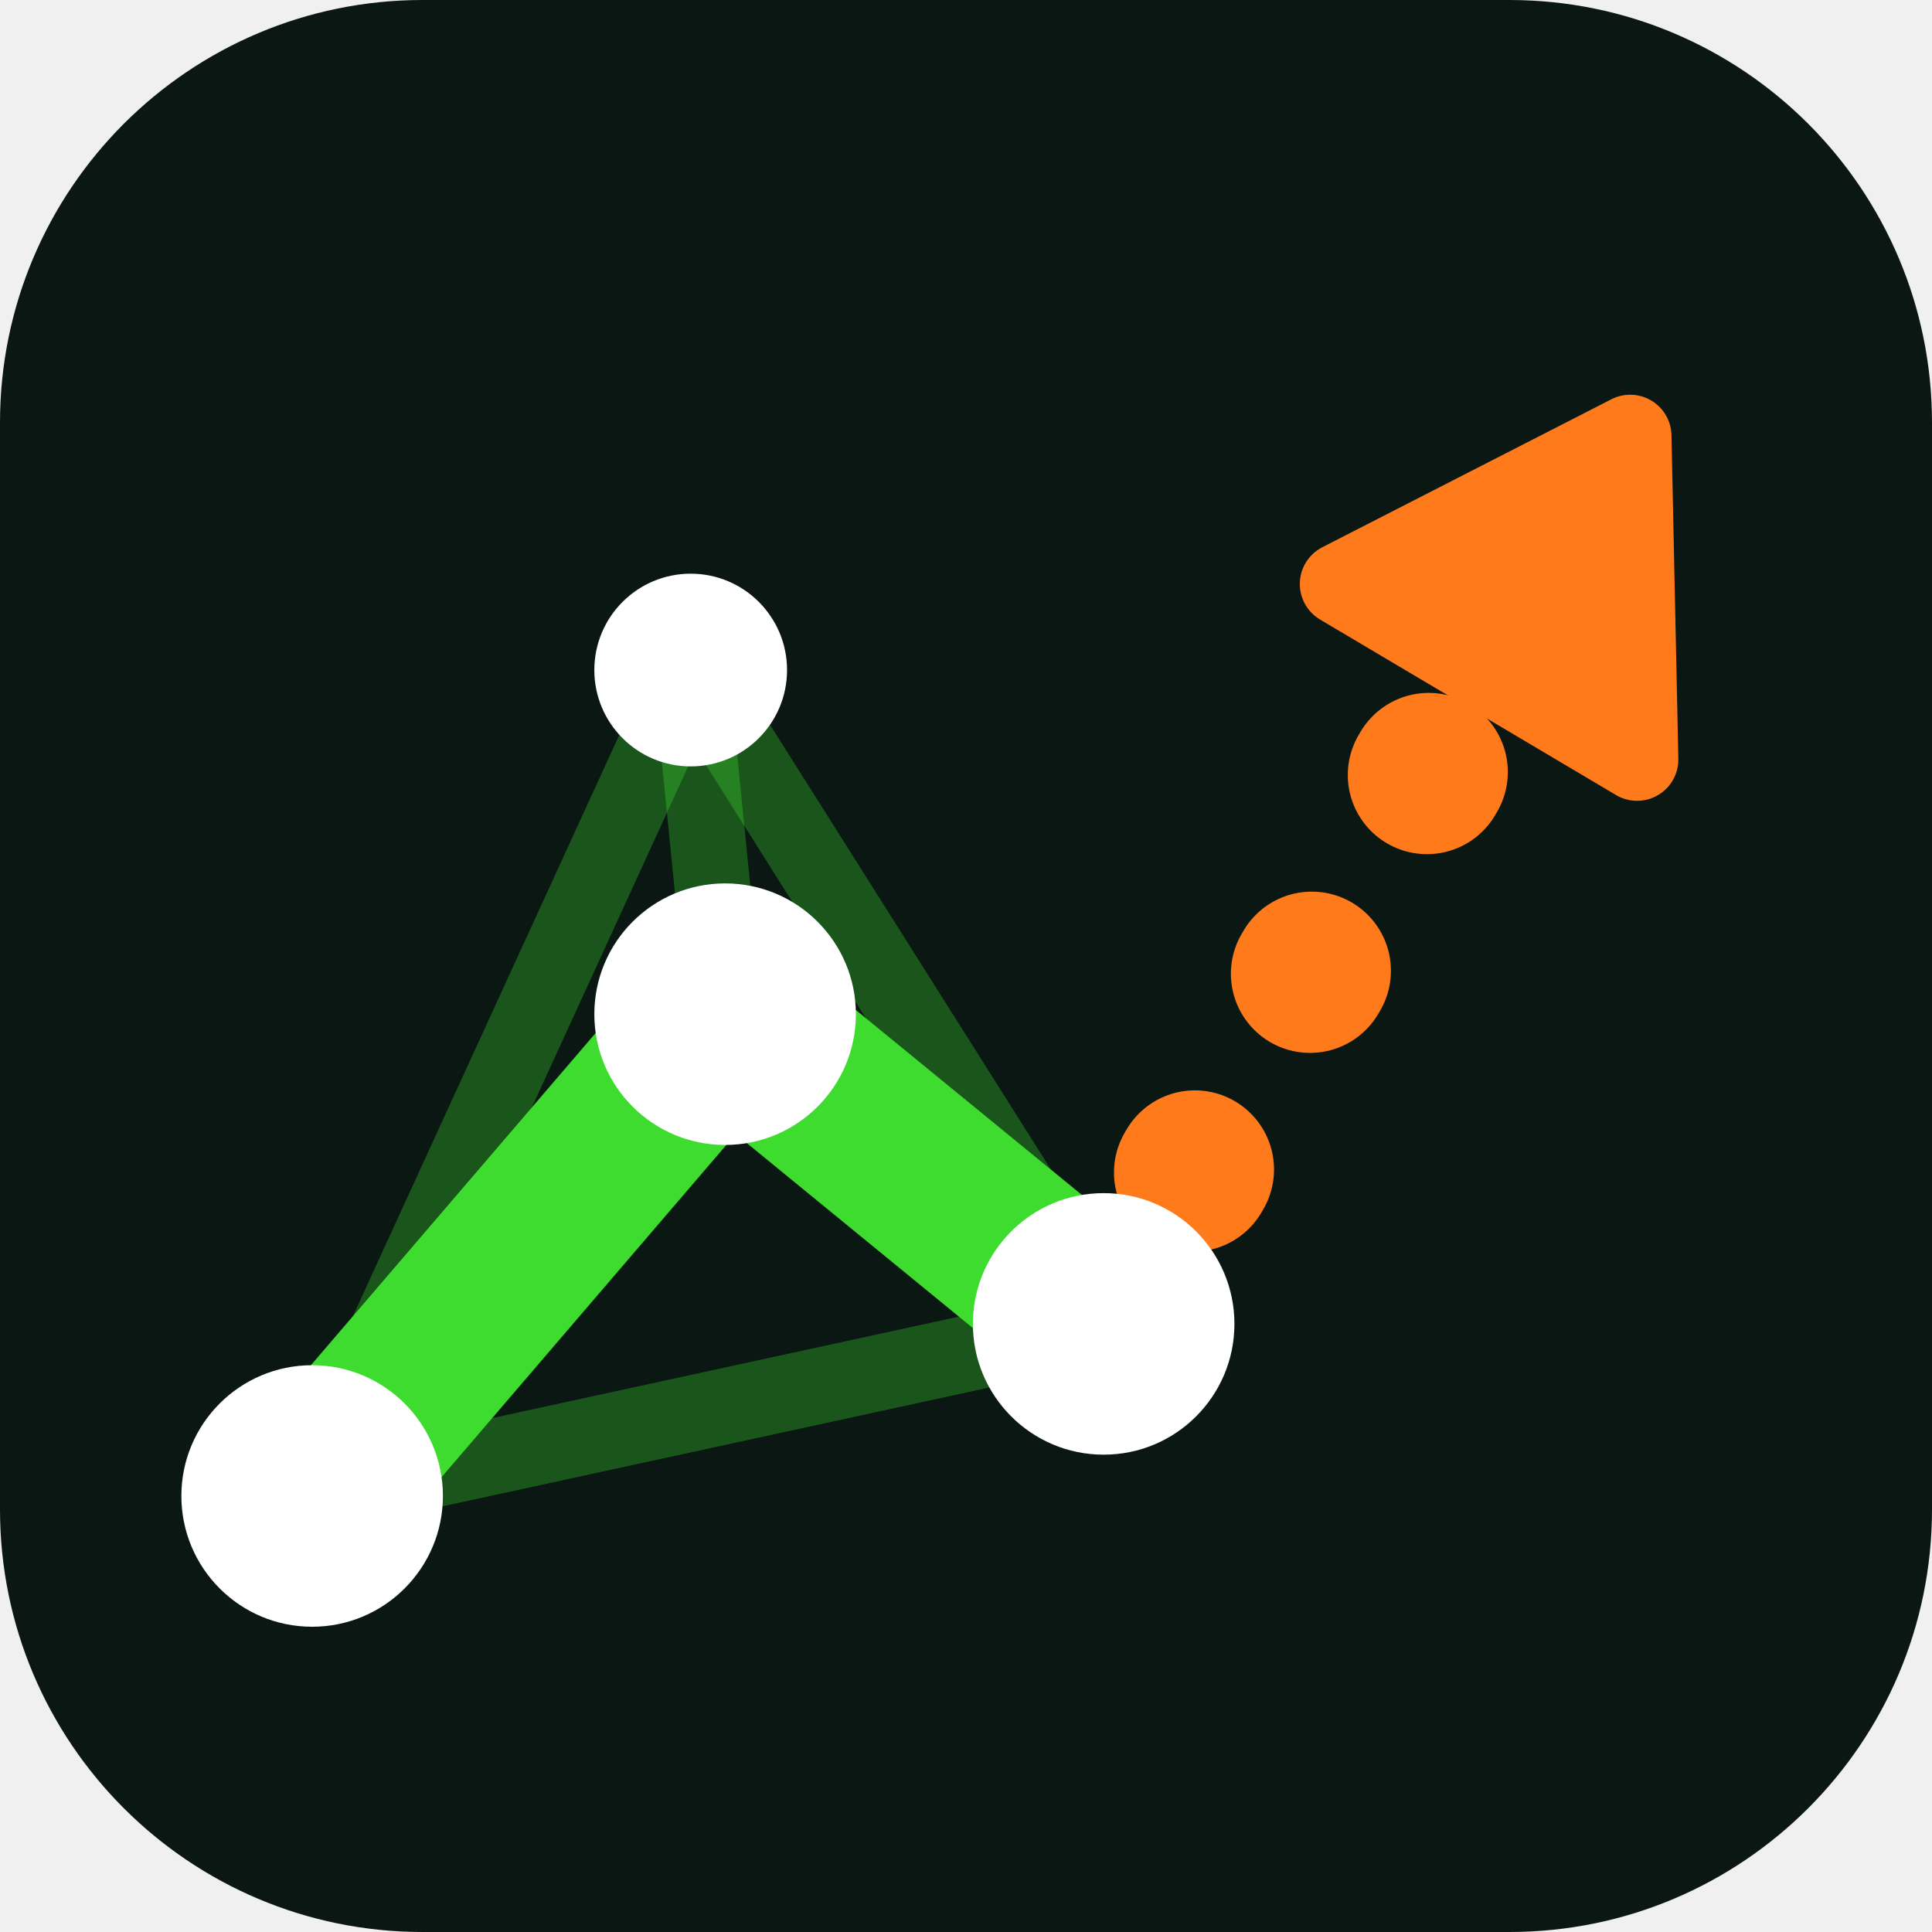
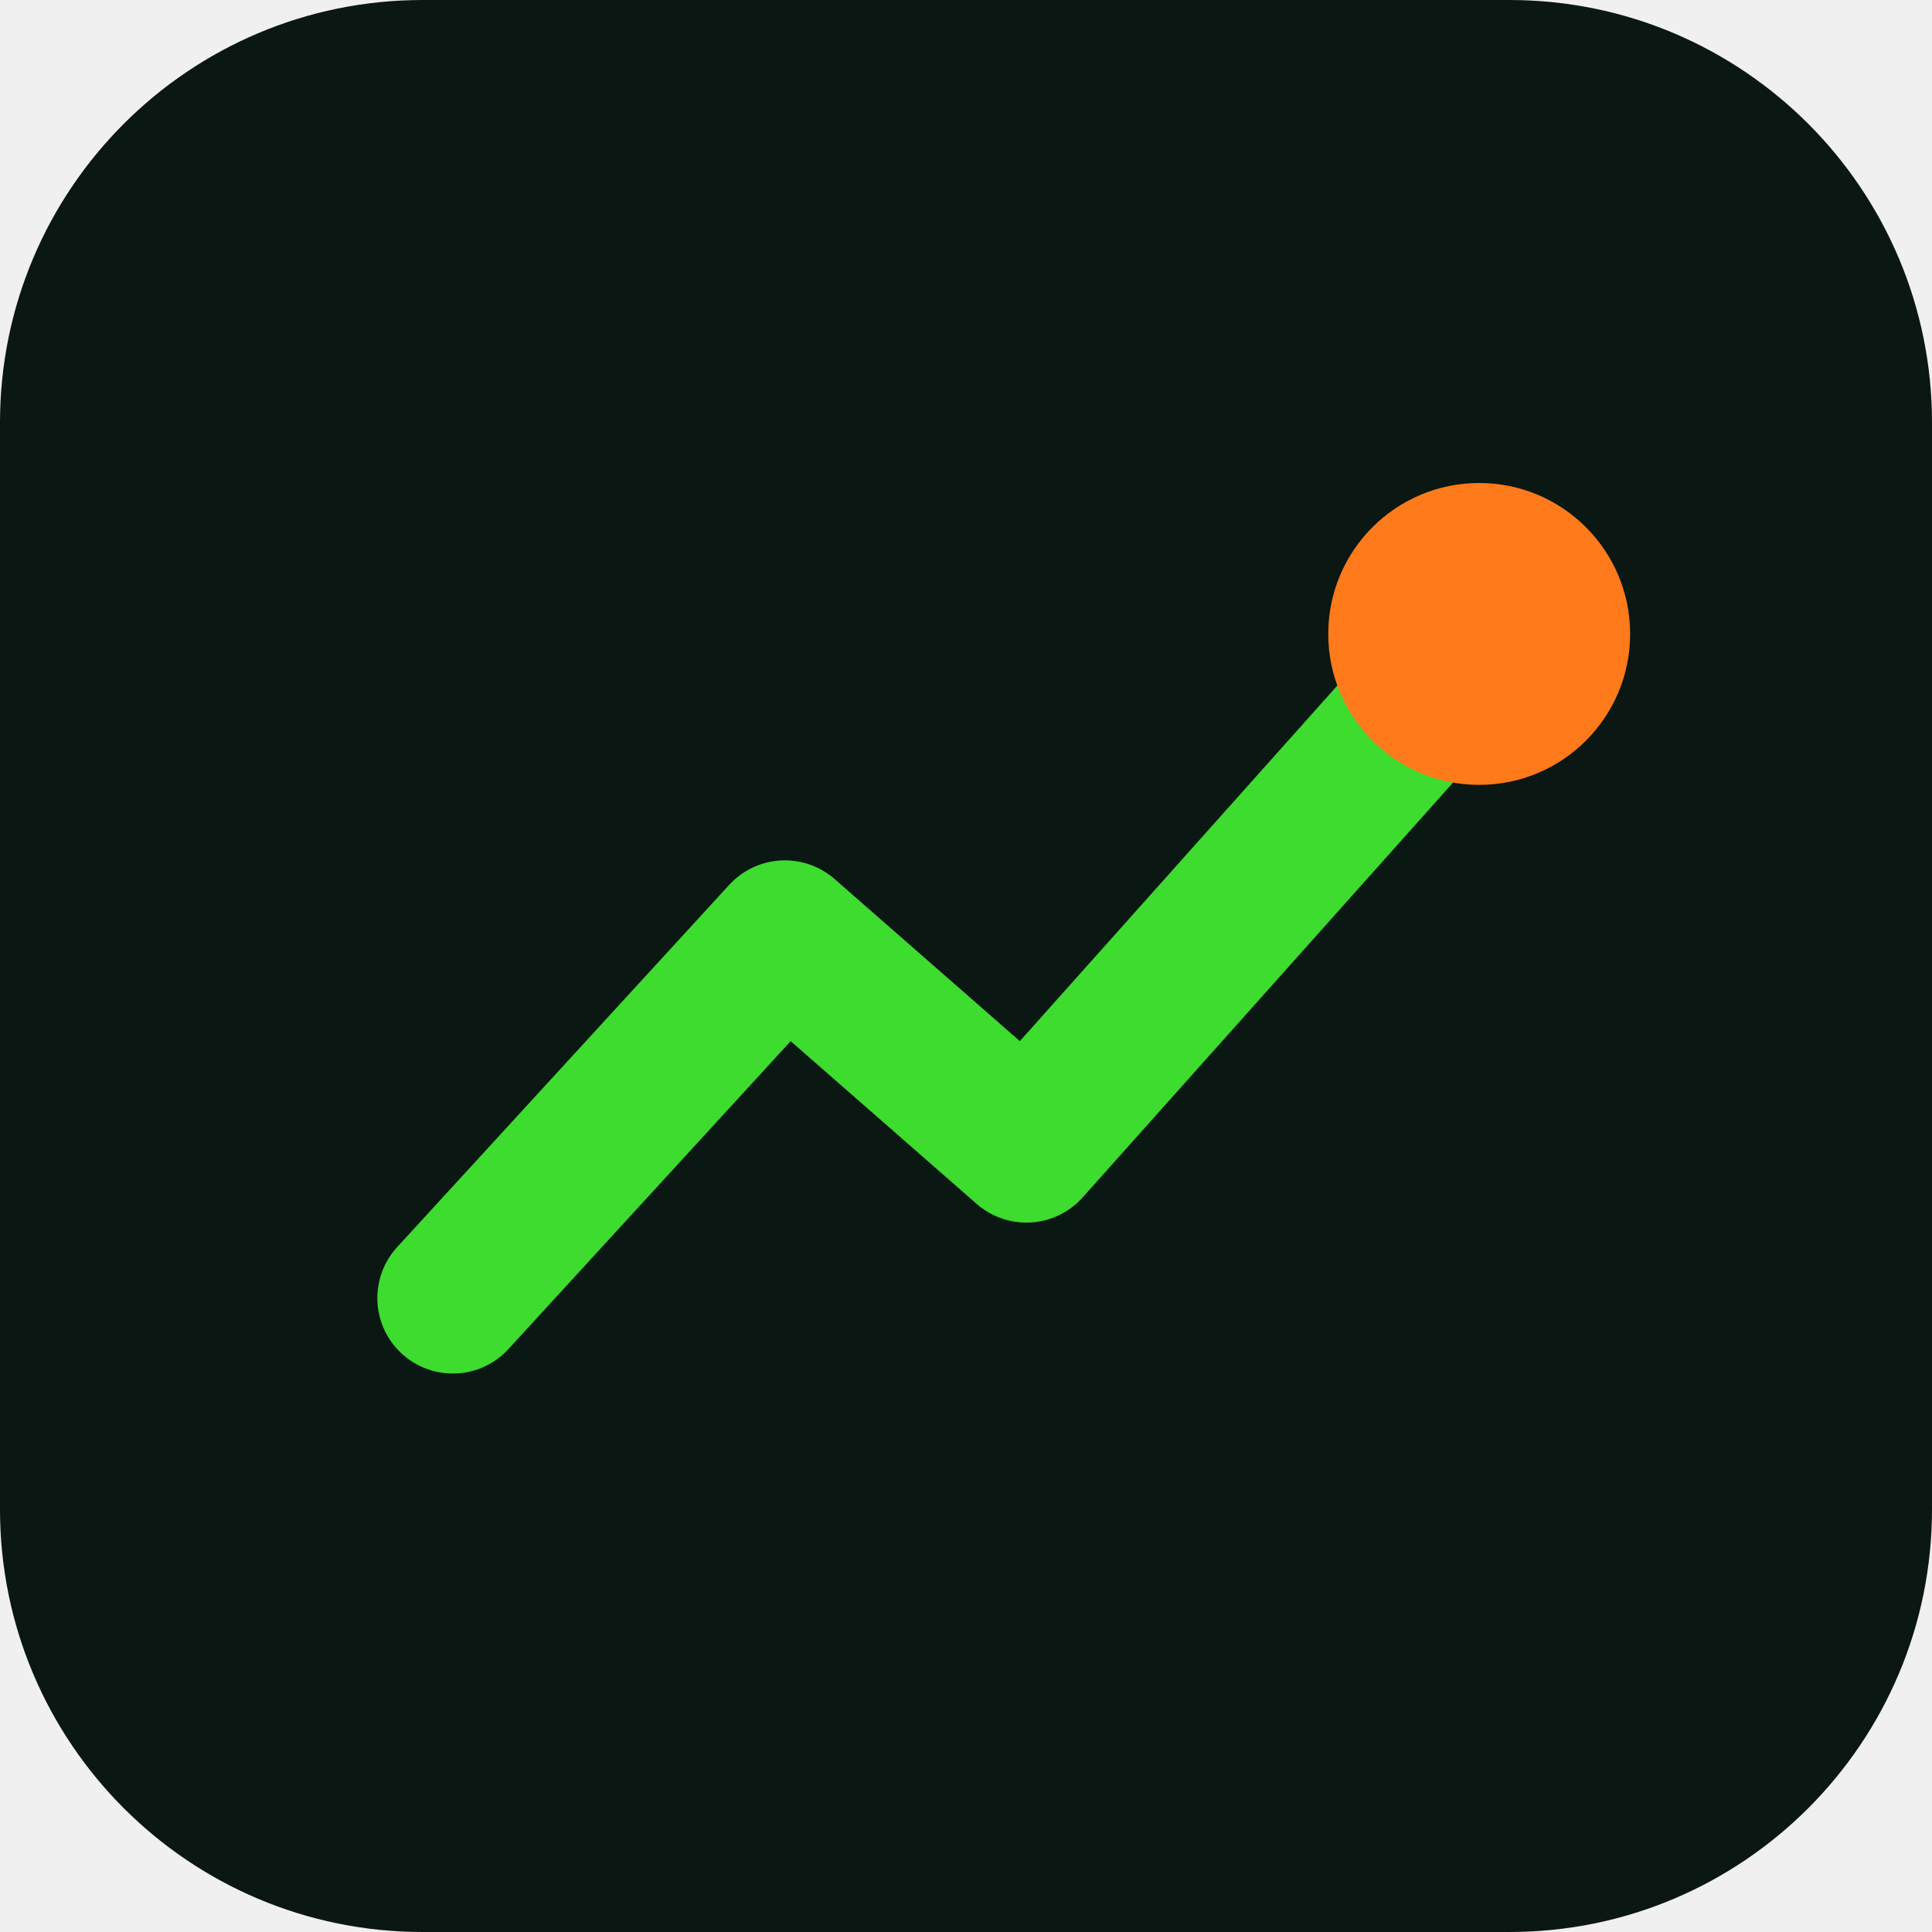
<svg xmlns="http://www.w3.org/2000/svg" viewBox="0 0 64 64" role="img" aria-label="tikalgo">
  <rect width="64" height="64" rx="14" fill="#0A1712" />
-   <g transform="translate(32 32) scale(1.14) translate(-32 -30.6)">
-     <g stroke="#3DDC2F" stroke-opacity=".32" stroke-width="2.2" stroke-linecap="round">
-       <path d="M13 46 L36 41" />
-       <path d="M13 46 L24 22" />
-       <path d="M24 22 L25 32" />
-       <path d="M24 22 L36 41" />
-     </g>
-     <path d="M13 46 L25 32 L36 41" fill="none" stroke="#3DDC2F" stroke-width="5" stroke-linecap="round" stroke-linejoin="round" />
-     <path d="M38.6 36.6 L45.6 24.7" fill="none" stroke="#FF7A1A" stroke-width="4.6" stroke-linecap="round" stroke-dasharray="0.1 6.6" />
-     <path d="M51.3 15.2 L51.5 24.6 L42.9 19.5 Z" fill="#FF7A1A" stroke="#FF7A1A" stroke-width="2.4" stroke-linejoin="round" />
-     <g fill="#FFFFFF">
-       <circle cx="13" cy="46" r="3.8" />
-       <circle cx="25" cy="32" r="3.8" />
-       <circle cx="36" cy="41" r="3.8" />
-       <circle cx="24" cy="22" r="2.8" />
-     </g>
-   </g>
+   <path d="M15 43 L26 31 L34 38 L46.5 24" fill="none" stroke="#3DDC2F" stroke-width="5" stroke-linecap="round" stroke-linejoin="round" />
+   <circle cx="49" cy="21" r="5" fill="#FF7A1A" />
</svg>
